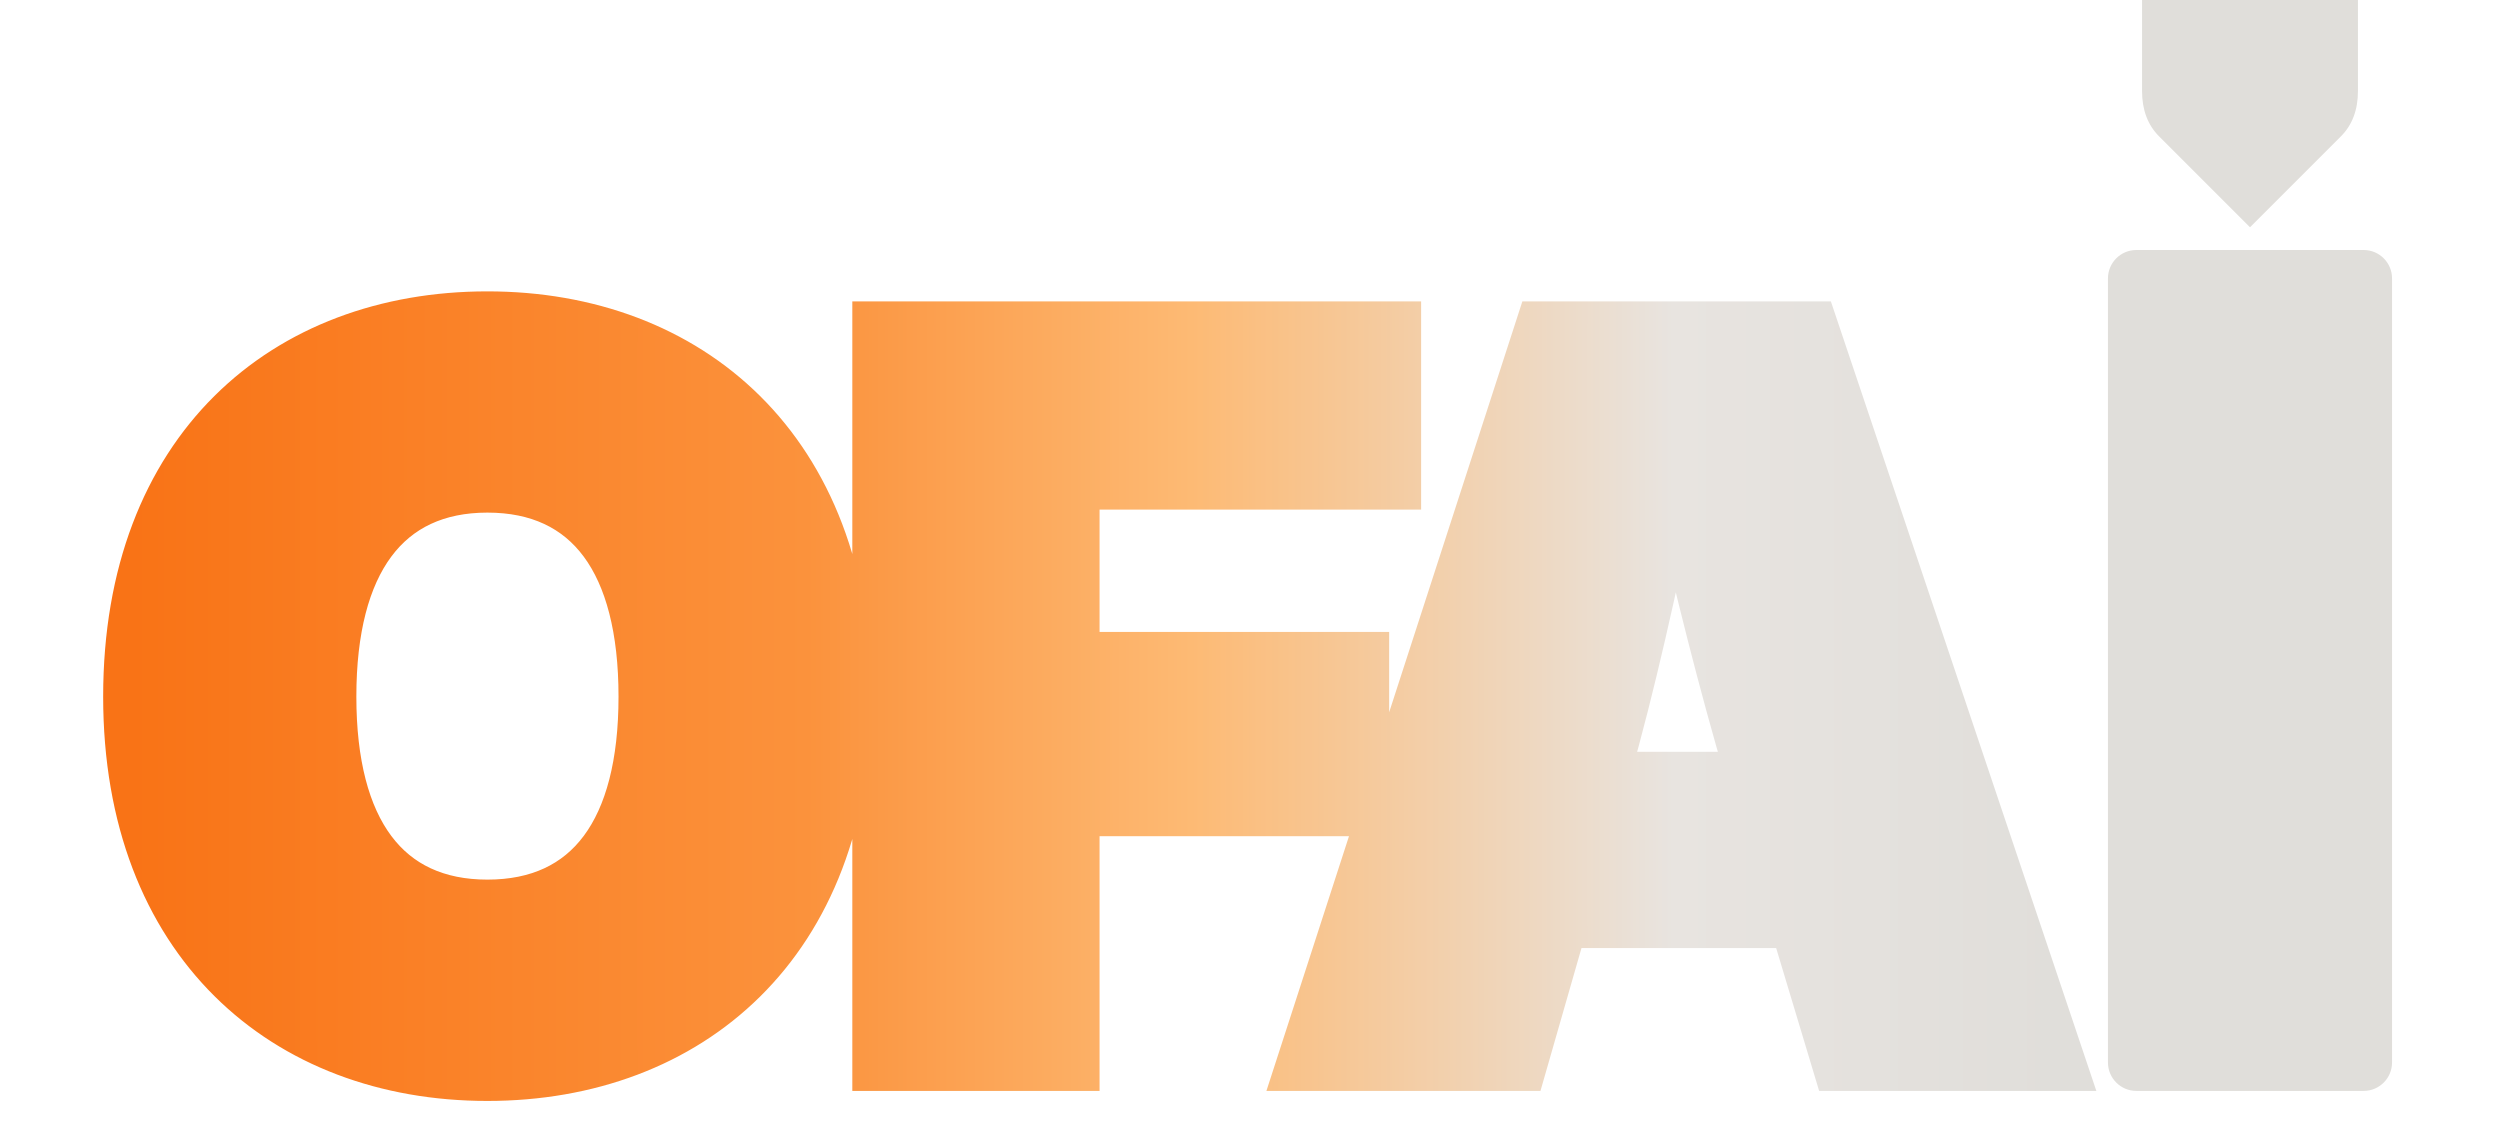
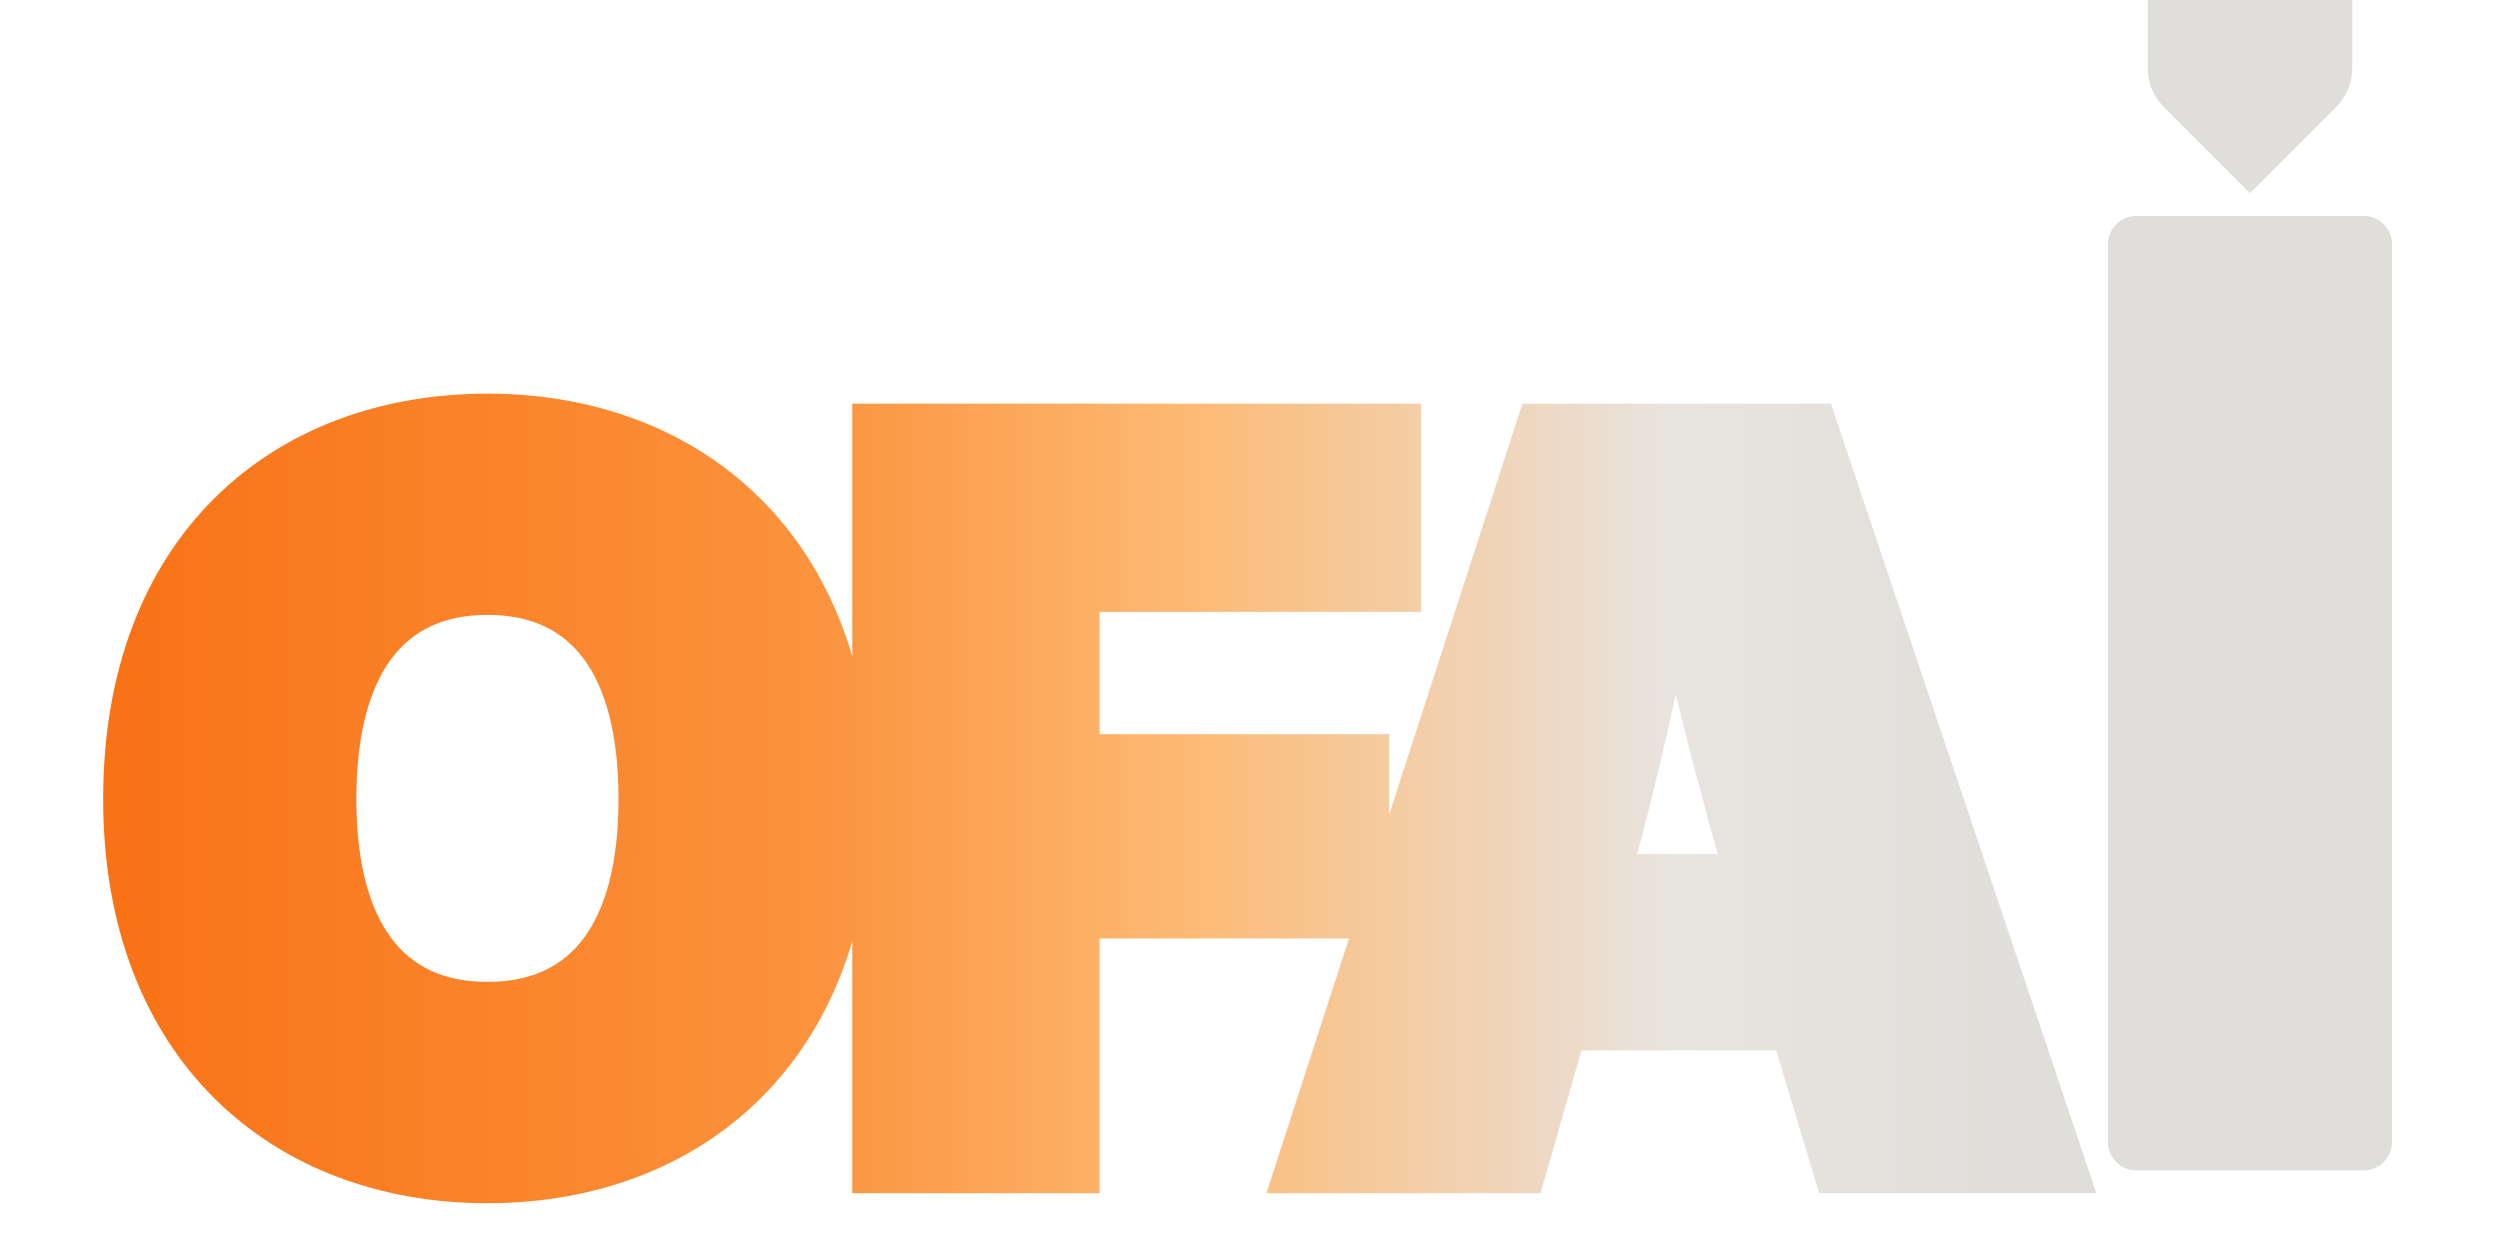
- <svg xmlns="http://www.w3.org/2000/svg" viewBox="30 128 440 198" width="440" height="198">
+ <svg xmlns="http://www.w3.org/2000/svg" viewBox="30 110 440 220" width="440" height="220">
  <defs>
    <linearGradient id="textGrad" x1="0%" y1="0%" x2="100%" y2="0%">
      <stop offset="0%" stop-color="#F97316" />
      <stop offset="35%" stop-color="#FB923C" />
      <stop offset="55%" stop-color="#FDBA74" />
      <stop offset="80%" stop-color="#E8E4E0" />
      <stop offset="100%" stop-color="#E0DEDA" />
    </linearGradient>
  </defs>
  <text x="46" y="316" font-family="'Inter', 'Segoe UI', Helvetica, Arial, sans-serif" font-size="180" font-weight="900" letter-spacing="-10" fill="url(#textGrad)" stroke="url(#textGrad)" stroke-width="8" paint-order="stroke">OFA</text>
  <g transform="translate(401, 0)">
-     <rect x="0" y="172" width="50" height="148" rx="5" fill="#E0DEDA" />
-     <g transform="translate(25, 142) rotate(-90)">
-       <path d="M-26,0 L-10,-16 Q-7,-19 -2,-19 L15,-19 Q20,-19 20,-13 L20,13 Q20,19 15,19 L-2,19 Q-7,19 -10,16 Z" fill="#E0DEDA" />
+     <rect x="0" y="148" width="50" height="168" rx="5" fill="#E0DEDA" />
+     <g transform="translate(25, 120) rotate(-90)">
+       <path d="M-24,0 L-9,-15 Q-6,-18 -2,-18 L14,-18 Q18,-18 18,-12 L18,12 Q18,18 14,18 L-2,18 Q-6,18 -9,15 Z" fill="#E0DEDA" />
    </g>
  </g>
</svg>
